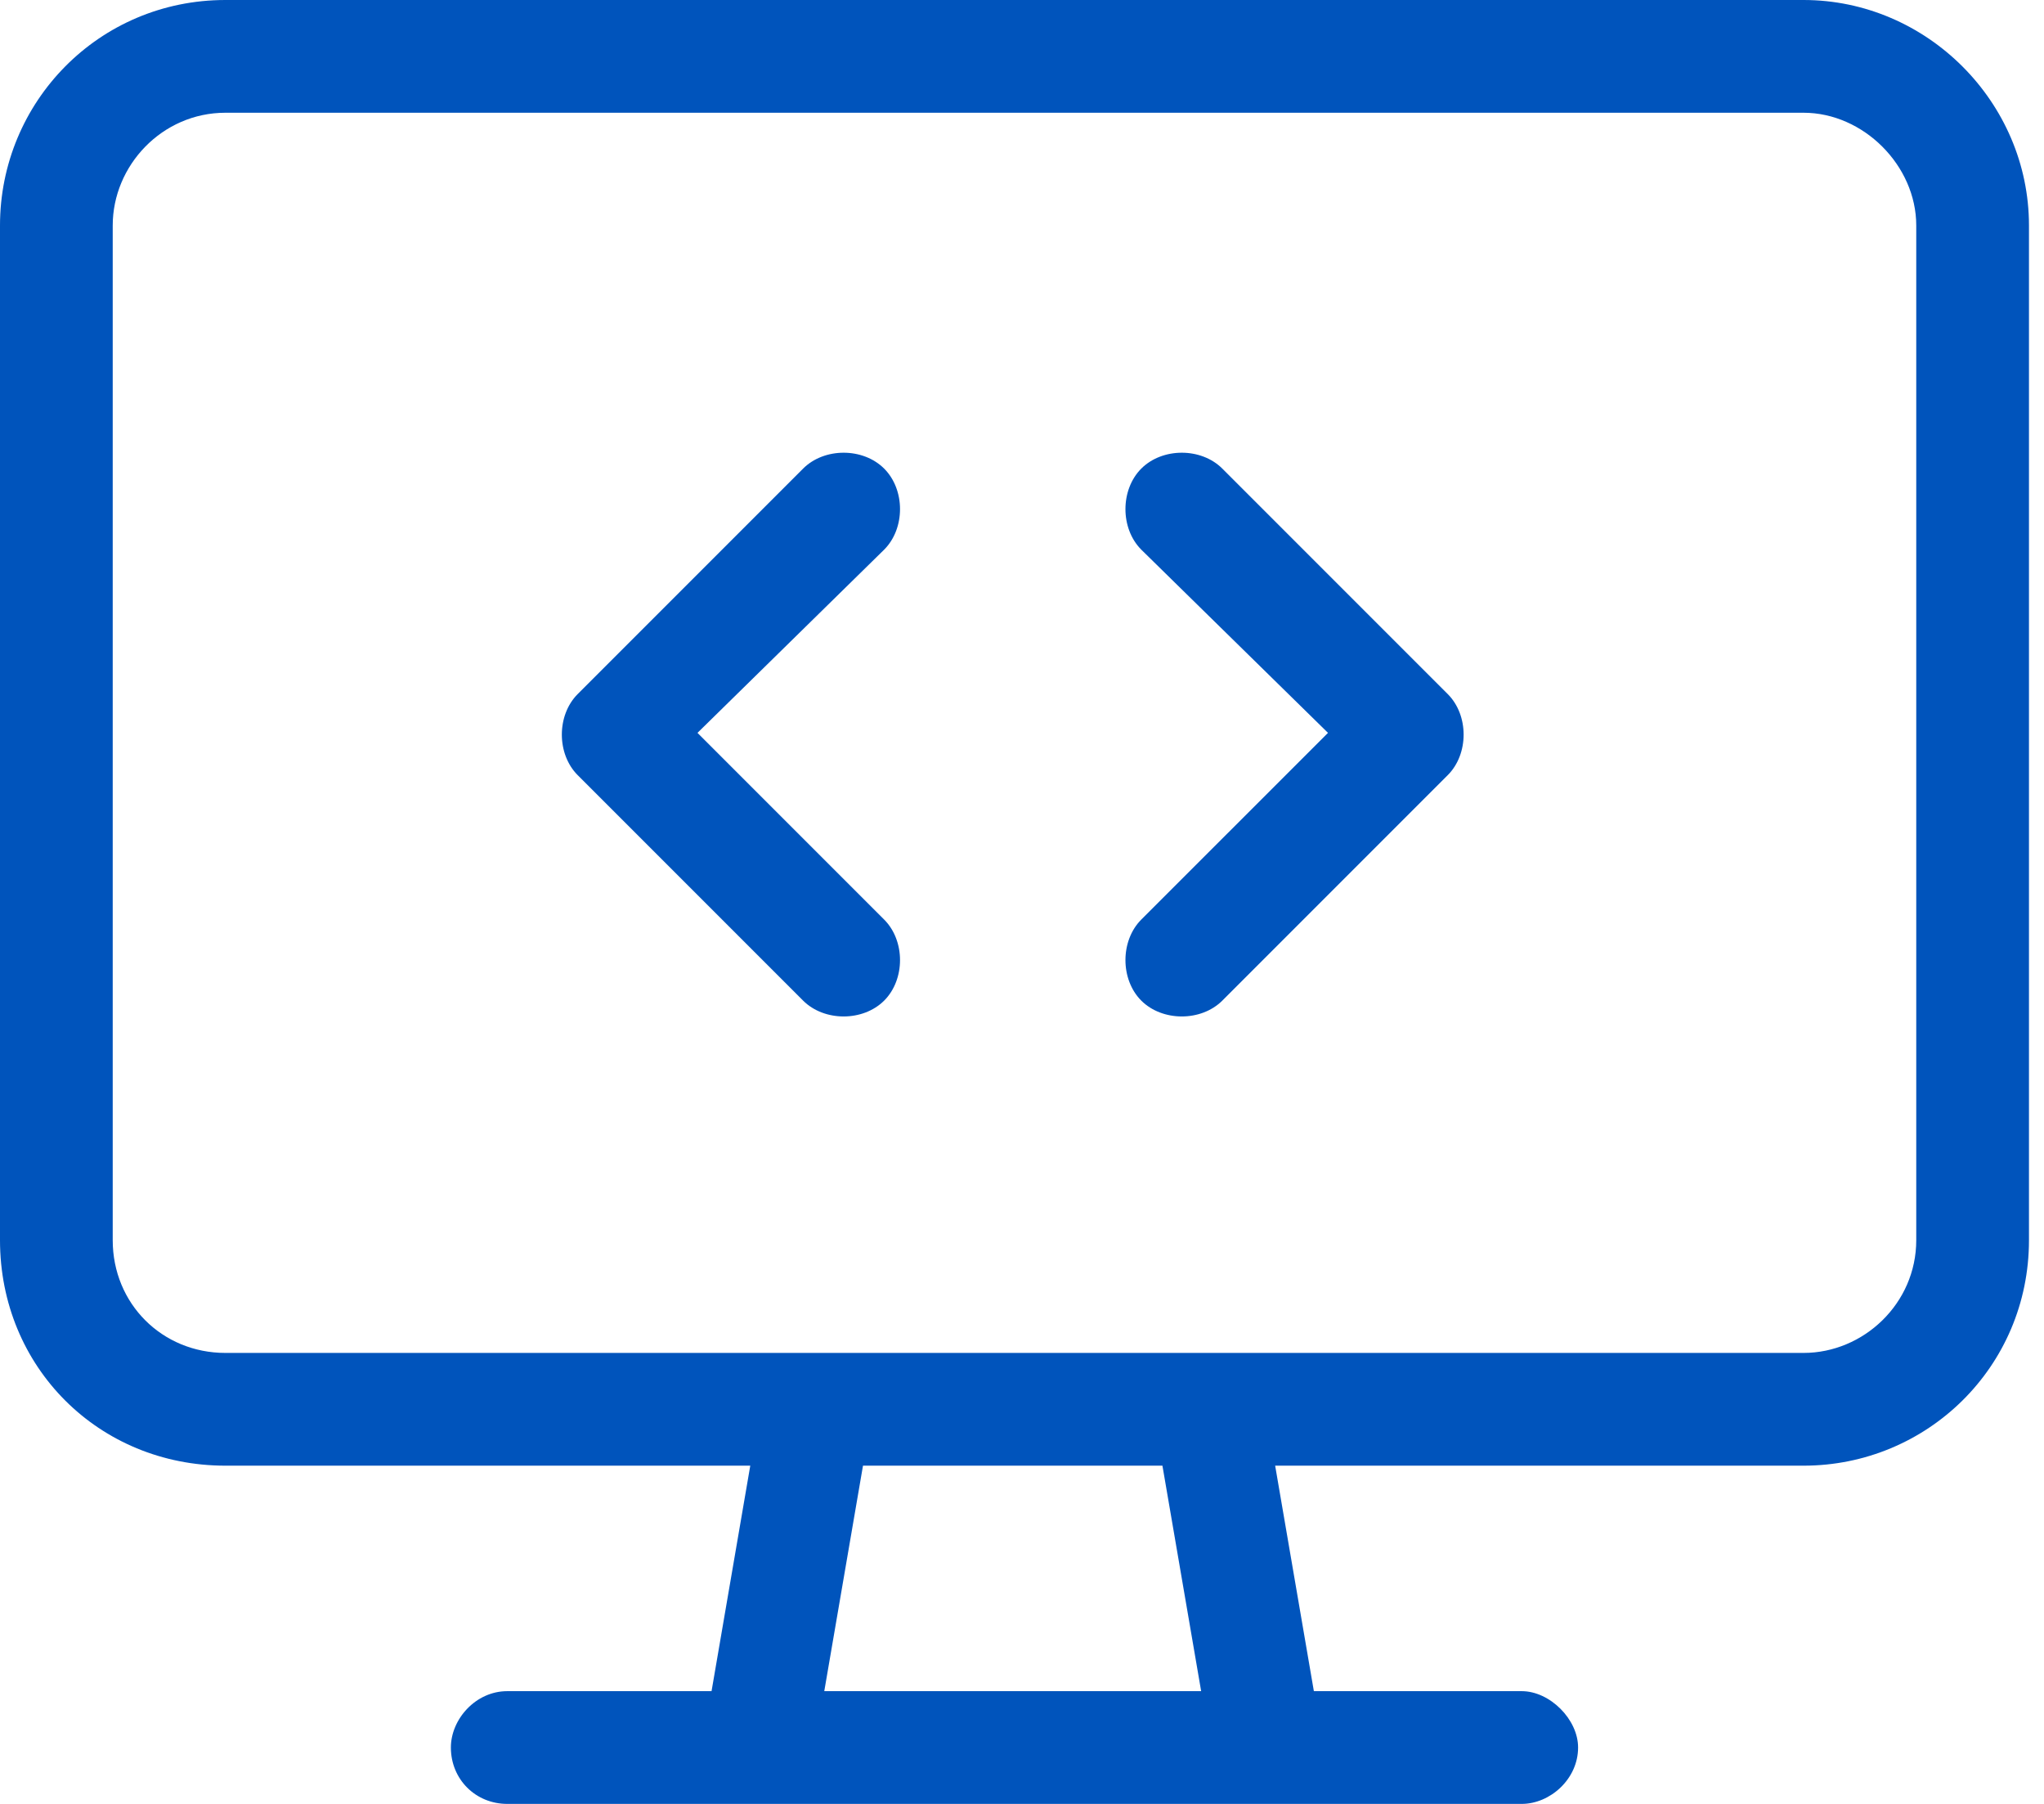
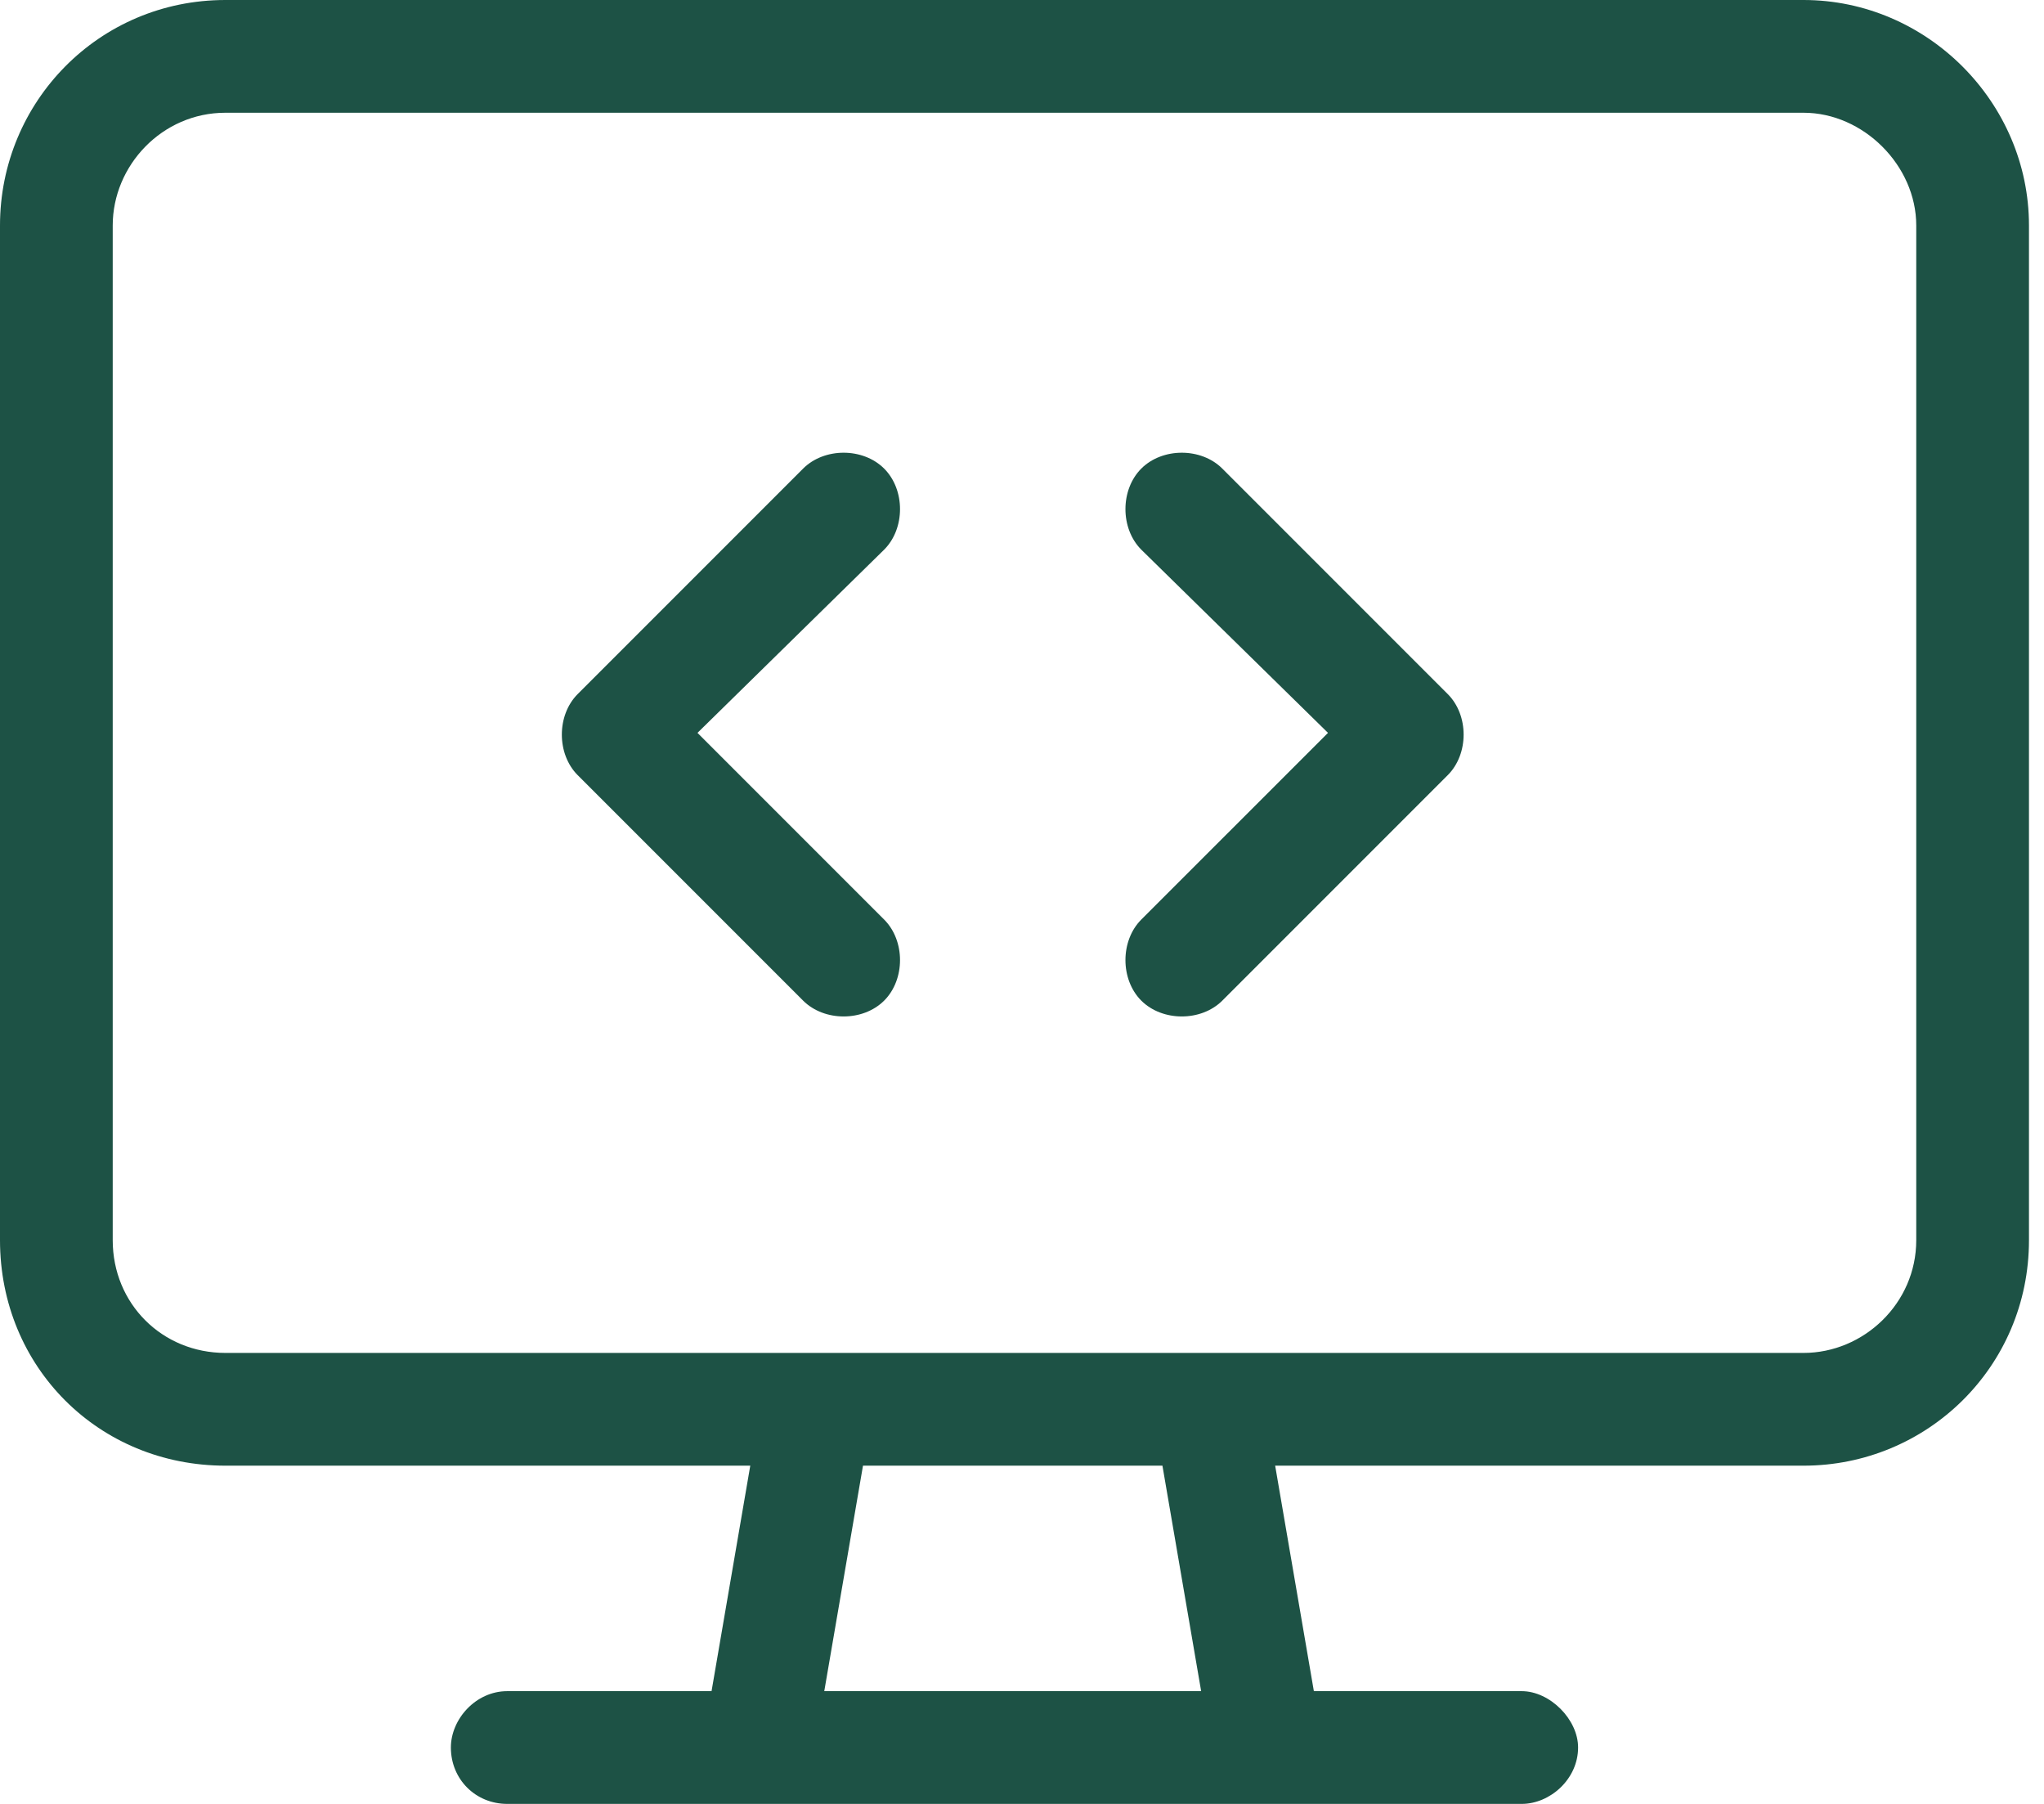
<svg xmlns="http://www.w3.org/2000/svg" width="34" height="30" viewBox="0 0 34 30" fill="none">
-   <path d="M30 1.875H3.75C2.695 1.875 1.875 2.754 1.875 3.75V20.625C1.875 21.68 2.695 22.5 3.75 22.5H30C30.996 22.5 31.875 21.68 31.875 20.625V3.75C31.875 2.754 30.996 1.875 30 1.875ZM3.75 24.375C1.641 24.375 0 22.734 0 20.625V3.75C0 1.699 1.641 0 3.75 0H30C32.051 0 33.75 1.699 33.75 3.75V20.625C33.75 22.734 32.051 24.375 30 24.375H21.211L21.855 28.125H25.312C25.781 28.125 26.25 28.594 26.25 29.062C26.25 29.59 25.781 30 25.312 30H8.438C7.91 30 7.5 29.59 7.5 29.062C7.5 28.594 7.91 28.125 8.438 28.125H11.836L12.48 24.375H3.75ZM13.711 28.125H19.98L19.336 24.375H14.355L13.711 28.125ZM14.707 9.141L11.602 12.188L14.707 15.293C15.059 15.645 15.059 16.289 14.707 16.641C14.355 16.992 13.711 16.992 13.359 16.641L9.609 12.891C9.258 12.539 9.258 11.895 9.609 11.543L13.359 7.793C13.711 7.441 14.355 7.441 14.707 7.793C15.059 8.145 15.059 8.789 14.707 9.141ZM20.332 7.793L24.082 11.543C24.434 11.895 24.434 12.539 24.082 12.891L20.332 16.641C19.98 16.992 19.336 16.992 18.984 16.641C18.633 16.289 18.633 15.645 18.984 15.293L22.09 12.188L18.984 9.141C18.633 8.789 18.633 8.145 18.984 7.793C19.336 7.441 19.98 7.441 20.332 7.793Z" fill="#0054BC" />
+   <path d="M30 1.875H3.75C2.695 1.875 1.875 2.754 1.875 3.75V20.625C1.875 21.68 2.695 22.5 3.75 22.5H30C30.996 22.5 31.875 21.68 31.875 20.625V3.75C31.875 2.754 30.996 1.875 30 1.875ZM3.75 24.375C1.641 24.375 0 22.734 0 20.625V3.75C0 1.699 1.641 0 3.75 0H30C32.051 0 33.75 1.699 33.75 3.75V20.625C33.75 22.734 32.051 24.375 30 24.375H21.211L21.855 28.125H25.312C25.781 28.125 26.25 28.594 26.25 29.062C26.25 29.59 25.781 30 25.312 30H8.438C7.91 30 7.5 29.59 7.5 29.062C7.5 28.594 7.91 28.125 8.438 28.125H11.836L12.48 24.375H3.75ZM13.711 28.125H19.98L19.336 24.375H14.355L13.711 28.125ZM14.707 9.141L11.602 12.188L14.707 15.293C15.059 15.645 15.059 16.289 14.707 16.641C14.355 16.992 13.711 16.992 13.359 16.641L9.609 12.891C9.258 12.539 9.258 11.895 9.609 11.543L13.359 7.793C13.711 7.441 14.355 7.441 14.707 7.793C15.059 8.145 15.059 8.789 14.707 9.141ZM20.332 7.793L24.082 11.543C24.434 11.895 24.434 12.539 24.082 12.891L20.332 16.641C19.98 16.992 19.336 16.992 18.984 16.641C18.633 16.289 18.633 15.645 18.984 15.293L22.09 12.188L18.984 9.141C18.633 8.789 18.633 8.145 18.984 7.793C19.336 7.441 19.98 7.441 20.332 7.793Z" fill="#1D5245" />
</svg>
